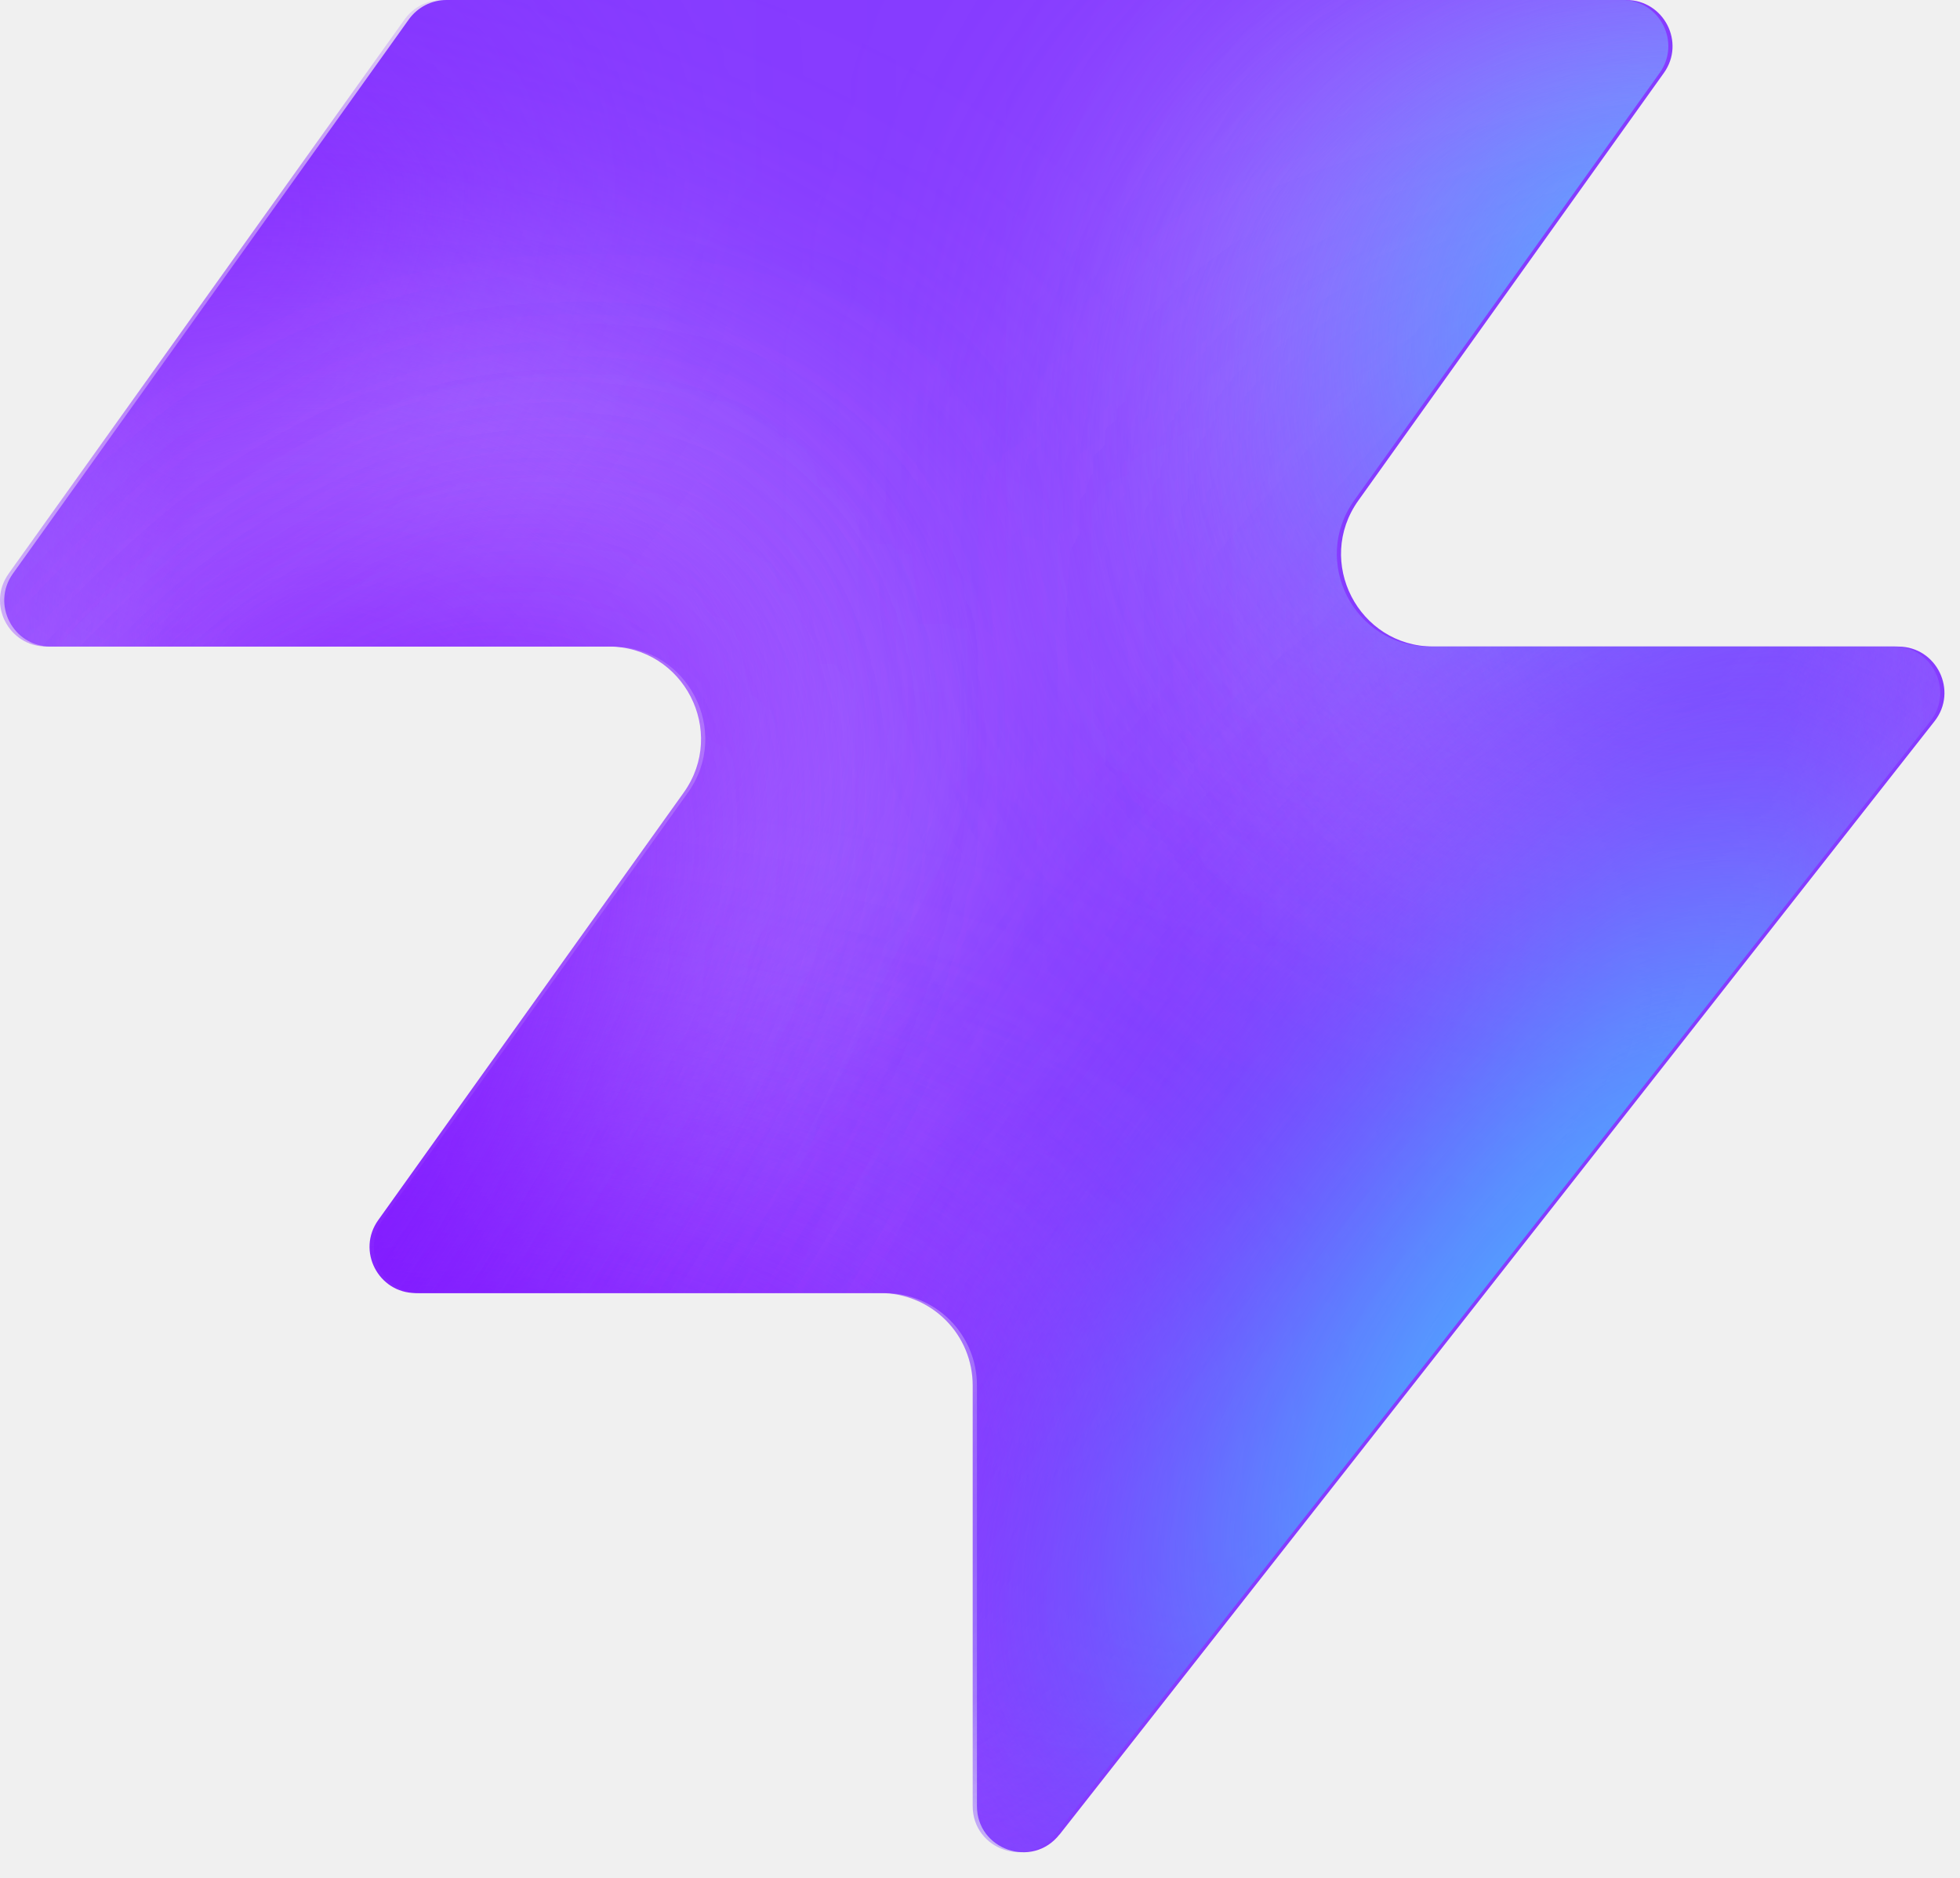
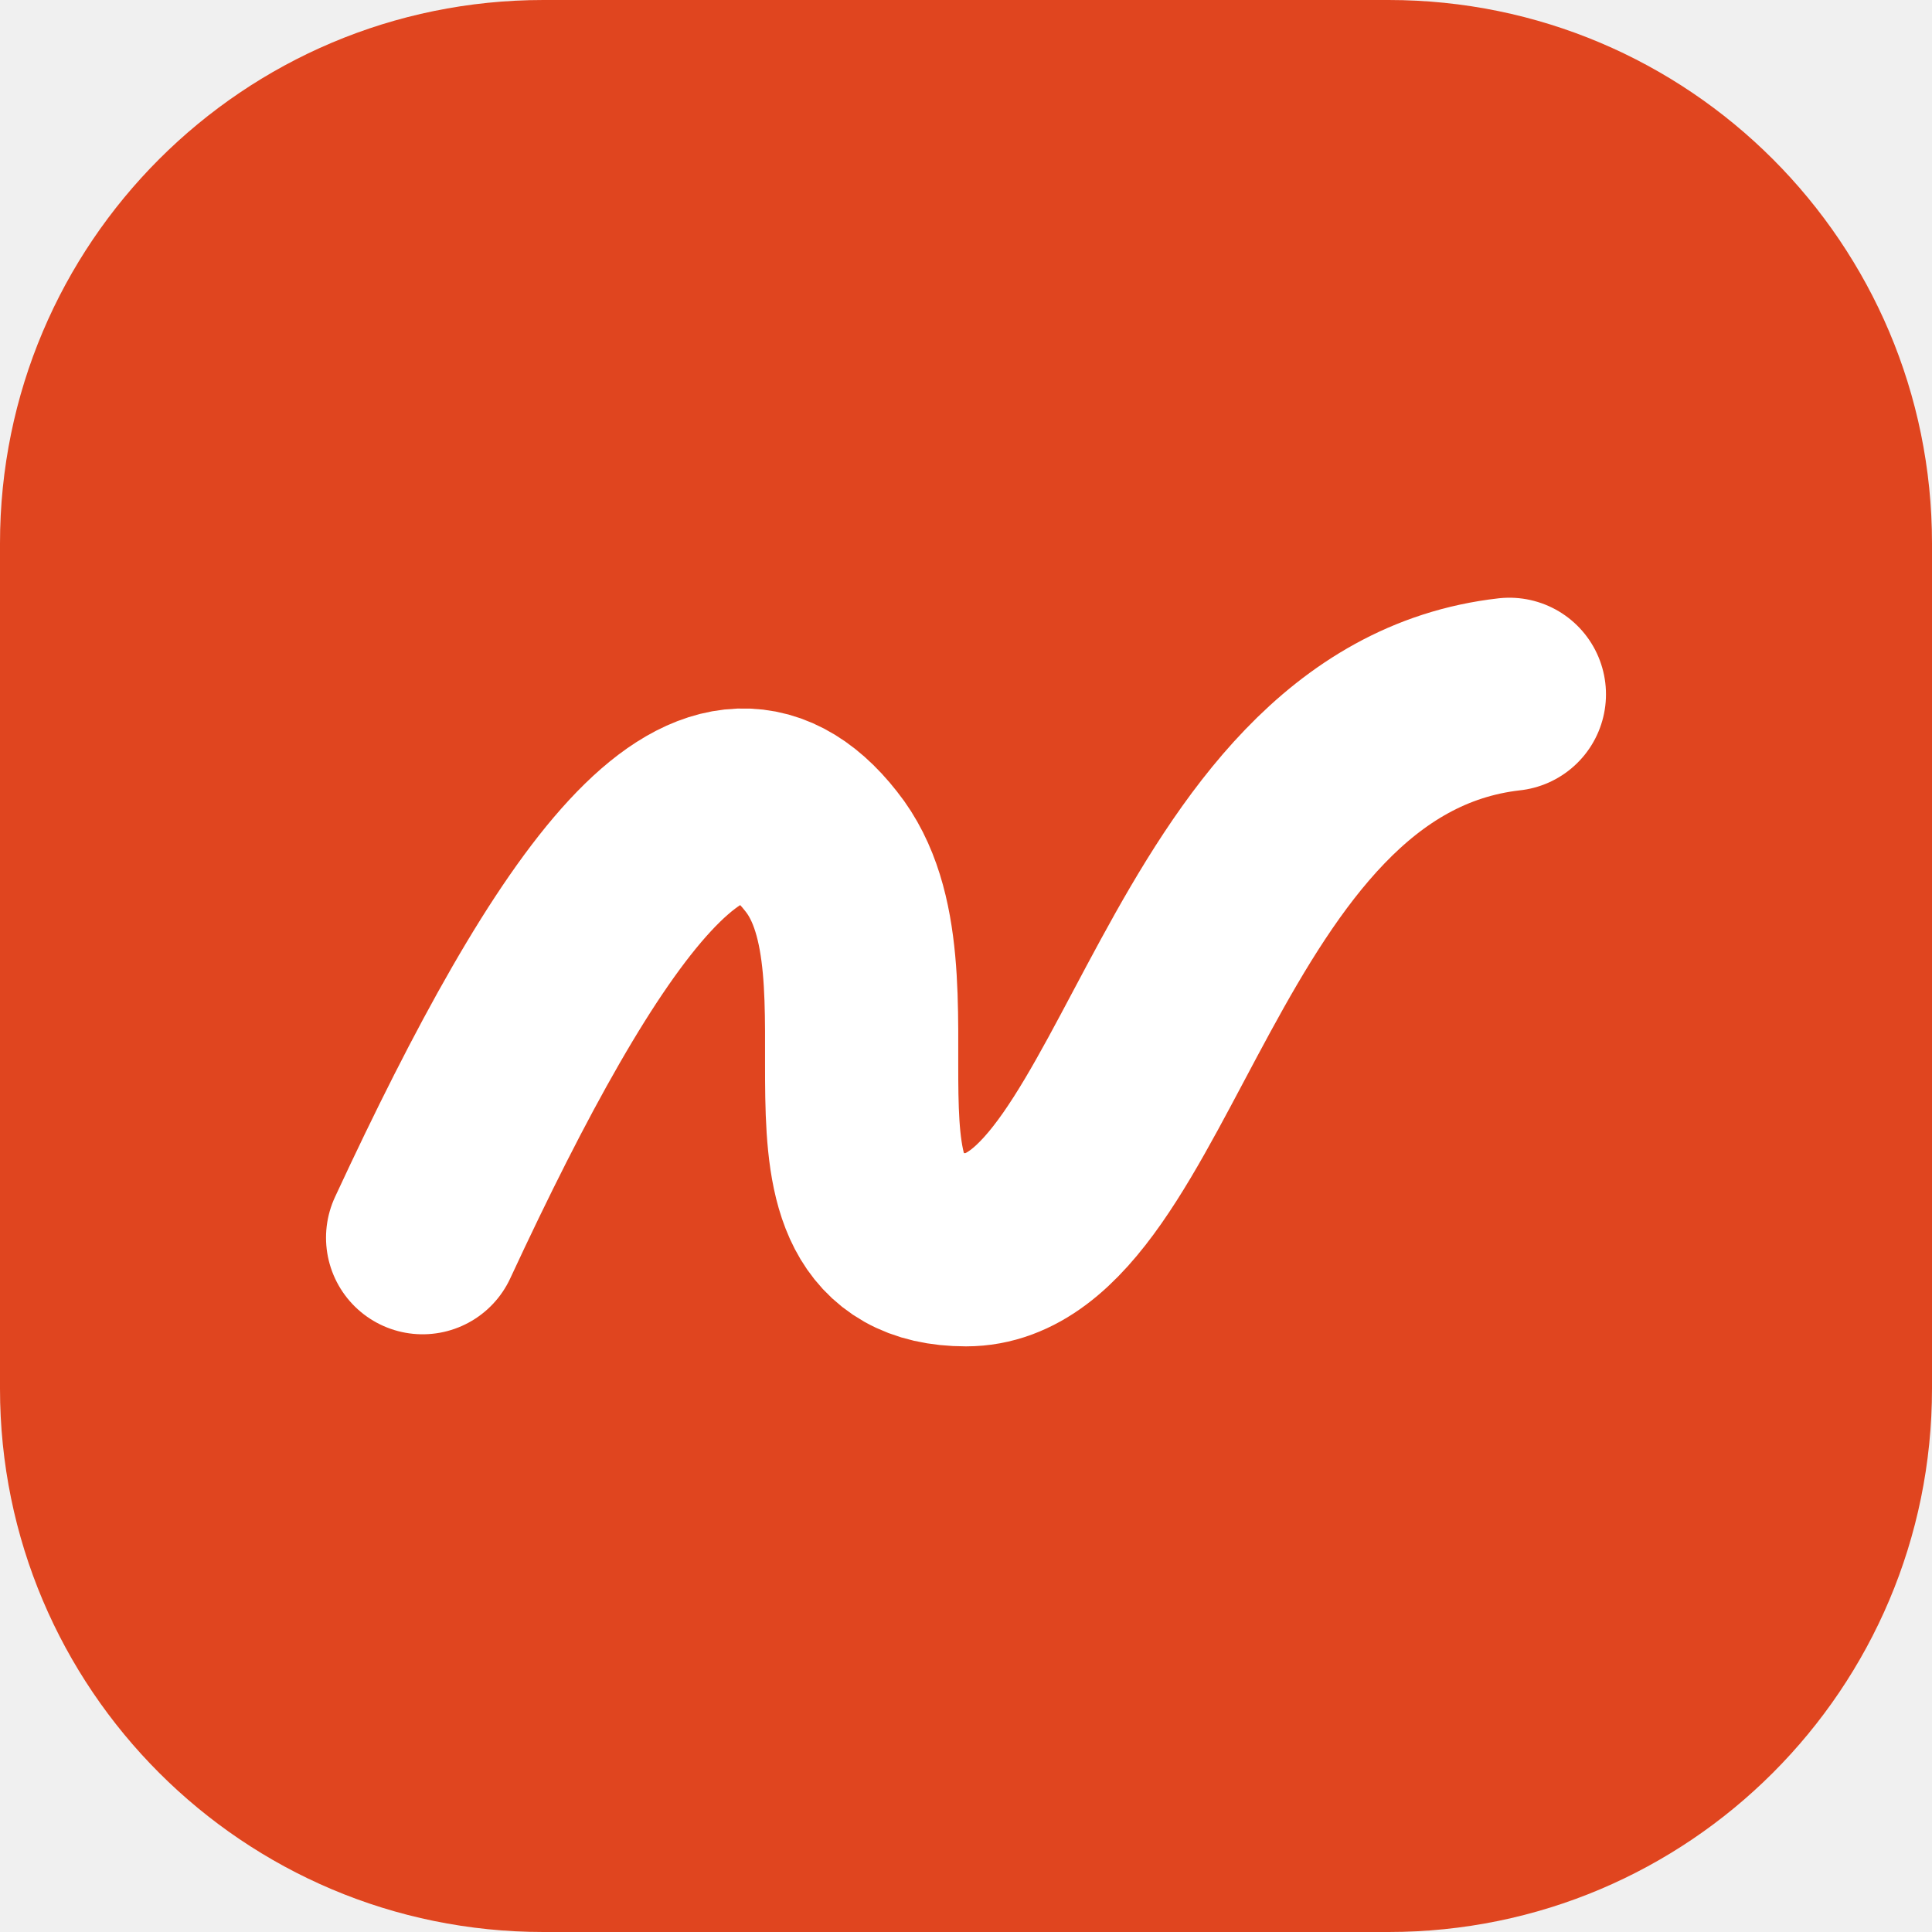
- <svg xmlns="http://www.w3.org/2000/svg" width="48" height="46" fill="none" viewBox="0 0 48 46">
-   <path fill="#863bff" d="M25.946 44.938c-.664.845-2.021.375-2.021-.698V33.937a2.26 2.26 0 0 0-2.262-2.262H10.287c-.92 0-1.456-1.04-.92-1.788l7.48-10.471c1.07-1.497 0-3.578-1.842-3.578H1.237c-.92 0-1.456-1.04-.92-1.788L10.013.474c.214-.297.556-.474.92-.474h28.894c.92 0 1.456 1.04.92 1.788l-7.48 10.471c-1.07 1.498 0 3.579 1.842 3.579h11.377c.943 0 1.473 1.088.89 1.83L25.947 44.94z" style="fill:#863bff;fill:color(display-p3 .525 .23 1);fill-opacity:1" />
-   <mask id="a" width="48" height="46" x="0" y="0" maskUnits="userSpaceOnUse" style="mask-type:alpha">
-     <path fill="#000" d="M25.842 44.938c-.664.844-2.021.375-2.021-.698V33.937a2.26 2.26 0 0 0-2.262-2.262H10.183c-.92 0-1.456-1.04-.92-1.788l7.48-10.471c1.07-1.498 0-3.579-1.842-3.579H1.133c-.92 0-1.456-1.04-.92-1.787L9.91.473c.214-.297.556-.474.92-.474h28.894c.92 0 1.456 1.04.92 1.788l-7.48 10.471c-1.07 1.498 0 3.578 1.842 3.578h11.377c.943 0 1.473 1.088.89 1.832L25.843 44.94z" style="fill:#000;fill-opacity:1" />
-   </mask>
-   <g mask="url(#a)">
-     <g filter="url(#b)">
-       <ellipse cx="5.508" cy="14.704" fill="#ede6ff" rx="5.508" ry="14.704" style="fill:#ede6ff;fill:color(display-p3 .927 .903 1);fill-opacity:1" transform="matrix(.00324 1 1 -.00324 -4.47 31.516)" />
-     </g>
-     <g filter="url(#c)">
-       <ellipse cx="10.399" cy="29.851" fill="#ede6ff" rx="10.399" ry="29.851" style="fill:#ede6ff;fill:color(display-p3 .927 .903 1);fill-opacity:1" transform="matrix(.00324 1 1 -.00324 -39.328 7.883)" />
-     </g>
-     <g filter="url(#d)">
-       <ellipse cx="5.508" cy="30.487" fill="#7e14ff" rx="5.508" ry="30.487" style="fill:#7e14ff;fill:color(display-p3 .492 .077 1);fill-opacity:1" transform="rotate(89.814 -25.913 -14.639)scale(1 -1)" />
-     </g>
-     <g filter="url(#e)">
-       <ellipse cx="5.508" cy="30.599" fill="#7e14ff" rx="5.508" ry="30.599" style="fill:#7e14ff;fill:color(display-p3 .492 .077 1);fill-opacity:1" transform="rotate(89.814 -32.644 -3.334)scale(1 -1)" />
-     </g>
-     <g filter="url(#f)">
-       <ellipse cx="5.508" cy="30.599" fill="#7e14ff" rx="5.508" ry="30.599" style="fill:#7e14ff;fill:color(display-p3 .492 .077 1);fill-opacity:1" transform="matrix(.00324 1 1 -.00324 -34.34 30.47)" />
-     </g>
-     <g filter="url(#g)">
-       <ellipse cx="14.072" cy="22.078" fill="#ede6ff" rx="14.072" ry="22.078" style="fill:#ede6ff;fill:color(display-p3 .927 .903 1);fill-opacity:1" transform="rotate(93.35 24.506 48.493)scale(-1 1)" />
-     </g>
-     <g filter="url(#h)">
-       <ellipse cx="3.47" cy="21.501" fill="#7e14ff" rx="3.47" ry="21.501" style="fill:#7e14ff;fill:color(display-p3 .492 .077 1);fill-opacity:1" transform="rotate(89.009 28.708 47.59)scale(-1 1)" />
-     </g>
-     <g filter="url(#i)">
-       <ellipse cx="3.47" cy="21.501" fill="#7e14ff" rx="3.47" ry="21.501" style="fill:#7e14ff;fill:color(display-p3 .492 .077 1);fill-opacity:1" transform="rotate(89.009 28.708 47.59)scale(-1 1)" />
-     </g>
-     <g filter="url(#j)">
-       <ellipse cx=".387" cy="8.972" fill="#7e14ff" rx="4.407" ry="29.108" style="fill:#7e14ff;fill:color(display-p3 .492 .077 1);fill-opacity:1" transform="rotate(39.51 .387 8.972)" />
-     </g>
-     <g filter="url(#k)">
-       <ellipse cx="47.523" cy="-6.092" fill="#7e14ff" rx="4.407" ry="29.108" style="fill:#7e14ff;fill:color(display-p3 .492 .077 1);fill-opacity:1" transform="rotate(37.892 47.523 -6.092)" />
-     </g>
-     <g filter="url(#l)">
-       <ellipse cx="41.412" cy="6.333" fill="#47bfff" rx="5.971" ry="9.665" style="fill:#47bfff;fill:color(display-p3 .28 .748 1);fill-opacity:1" transform="rotate(37.892 41.412 6.333)" />
-     </g>
-     <g filter="url(#m)">
-       <ellipse cx="-1.879" cy="38.332" fill="#7e14ff" rx="4.407" ry="29.108" style="fill:#7e14ff;fill:color(display-p3 .492 .077 1);fill-opacity:1" transform="rotate(37.892 -1.88 38.332)" />
-     </g>
-     <g filter="url(#n)">
-       <ellipse cx="-1.879" cy="38.332" fill="#7e14ff" rx="4.407" ry="29.108" style="fill:#7e14ff;fill:color(display-p3 .492 .077 1);fill-opacity:1" transform="rotate(37.892 -1.88 38.332)" />
-     </g>
-     <g filter="url(#o)">
-       <ellipse cx="35.651" cy="29.907" fill="#7e14ff" rx="4.407" ry="29.108" style="fill:#7e14ff;fill:color(display-p3 .492 .077 1);fill-opacity:1" transform="rotate(37.892 35.651 29.907)" />
-     </g>
-     <g filter="url(#p)">
-       <ellipse cx="38.418" cy="32.4" fill="#47bfff" rx="5.971" ry="15.297" style="fill:#47bfff;fill:color(display-p3 .28 .748 1);fill-opacity:1" transform="rotate(37.892 38.418 32.4)" />
-     </g>
-   </g>
-   <defs>
-     <filter id="b" width="60.045" height="41.654" x="-19.77" y="16.149" color-interpolation-filters="sRGB" filterUnits="userSpaceOnUse">
-       <feFlood flood-opacity="0" result="BackgroundImageFix" />
-       <feBlend in="SourceGraphic" in2="BackgroundImageFix" result="shape" />
-       <feGaussianBlur result="effect1_foregroundBlur_2002_17158" stdDeviation="7.659" />
-     </filter>
-     <filter id="c" width="90.34" height="51.437" x="-54.613" y="-7.533" color-interpolation-filters="sRGB" filterUnits="userSpaceOnUse">
-       <feFlood flood-opacity="0" result="BackgroundImageFix" />
-       <feBlend in="SourceGraphic" in2="BackgroundImageFix" result="shape" />
-       <feGaussianBlur result="effect1_foregroundBlur_2002_17158" stdDeviation="7.659" />
-     </filter>
-     <filter id="d" width="79.355" height="29.4" x="-49.64" y="2.03" color-interpolation-filters="sRGB" filterUnits="userSpaceOnUse">
-       <feFlood flood-opacity="0" result="BackgroundImageFix" />
-       <feBlend in="SourceGraphic" in2="BackgroundImageFix" result="shape" />
-       <feGaussianBlur result="effect1_foregroundBlur_2002_17158" stdDeviation="4.596" />
-     </filter>
-     <filter id="e" width="79.579" height="29.4" x="-45.045" y="20.029" color-interpolation-filters="sRGB" filterUnits="userSpaceOnUse">
-       <feFlood flood-opacity="0" result="BackgroundImageFix" />
-       <feBlend in="SourceGraphic" in2="BackgroundImageFix" result="shape" />
-       <feGaussianBlur result="effect1_foregroundBlur_2002_17158" stdDeviation="4.596" />
-     </filter>
-     <filter id="f" width="79.579" height="29.4" x="-43.513" y="21.178" color-interpolation-filters="sRGB" filterUnits="userSpaceOnUse">
-       <feFlood flood-opacity="0" result="BackgroundImageFix" />
-       <feBlend in="SourceGraphic" in2="BackgroundImageFix" result="shape" />
-       <feGaussianBlur result="effect1_foregroundBlur_2002_17158" stdDeviation="4.596" />
-     </filter>
-     <filter id="g" width="74.749" height="58.852" x="15.756" y="-17.901" color-interpolation-filters="sRGB" filterUnits="userSpaceOnUse">
-       <feFlood flood-opacity="0" result="BackgroundImageFix" />
-       <feBlend in="SourceGraphic" in2="BackgroundImageFix" result="shape" />
-       <feGaussianBlur result="effect1_foregroundBlur_2002_17158" stdDeviation="7.659" />
-     </filter>
-     <filter id="h" width="61.377" height="25.362" x="23.548" y="2.284" color-interpolation-filters="sRGB" filterUnits="userSpaceOnUse">
-       <feFlood flood-opacity="0" result="BackgroundImageFix" />
-       <feBlend in="SourceGraphic" in2="BackgroundImageFix" result="shape" />
-       <feGaussianBlur result="effect1_foregroundBlur_2002_17158" stdDeviation="4.596" />
-     </filter>
-     <filter id="i" width="61.377" height="25.362" x="23.548" y="2.284" color-interpolation-filters="sRGB" filterUnits="userSpaceOnUse">
-       <feFlood flood-opacity="0" result="BackgroundImageFix" />
-       <feBlend in="SourceGraphic" in2="BackgroundImageFix" result="shape" />
-       <feGaussianBlur result="effect1_foregroundBlur_2002_17158" stdDeviation="4.596" />
-     </filter>
-     <filter id="j" width="56.045" height="63.649" x="-27.636" y="-22.853" color-interpolation-filters="sRGB" filterUnits="userSpaceOnUse">
-       <feFlood flood-opacity="0" result="BackgroundImageFix" />
-       <feBlend in="SourceGraphic" in2="BackgroundImageFix" result="shape" />
-       <feGaussianBlur result="effect1_foregroundBlur_2002_17158" stdDeviation="4.596" />
-     </filter>
-     <filter id="k" width="54.814" height="64.646" x="20.116" y="-38.415" color-interpolation-filters="sRGB" filterUnits="userSpaceOnUse">
-       <feFlood flood-opacity="0" result="BackgroundImageFix" />
-       <feBlend in="SourceGraphic" in2="BackgroundImageFix" result="shape" />
-       <feGaussianBlur result="effect1_foregroundBlur_2002_17158" stdDeviation="4.596" />
-     </filter>
-     <filter id="l" width="33.541" height="35.313" x="24.641" y="-11.323" color-interpolation-filters="sRGB" filterUnits="userSpaceOnUse">
-       <feFlood flood-opacity="0" result="BackgroundImageFix" />
-       <feBlend in="SourceGraphic" in2="BackgroundImageFix" result="shape" />
-       <feGaussianBlur result="effect1_foregroundBlur_2002_17158" stdDeviation="4.596" />
-     </filter>
-     <filter id="m" width="54.814" height="64.646" x="-29.286" y="6.009" color-interpolation-filters="sRGB" filterUnits="userSpaceOnUse">
-       <feFlood flood-opacity="0" result="BackgroundImageFix" />
-       <feBlend in="SourceGraphic" in2="BackgroundImageFix" result="shape" />
-       <feGaussianBlur result="effect1_foregroundBlur_2002_17158" stdDeviation="4.596" />
-     </filter>
-     <filter id="n" width="54.814" height="64.646" x="-29.286" y="6.009" color-interpolation-filters="sRGB" filterUnits="userSpaceOnUse">
-       <feFlood flood-opacity="0" result="BackgroundImageFix" />
-       <feBlend in="SourceGraphic" in2="BackgroundImageFix" result="shape" />
-       <feGaussianBlur result="effect1_foregroundBlur_2002_17158" stdDeviation="4.596" />
-     </filter>
-     <filter id="o" width="54.814" height="64.646" x="8.244" y="-2.416" color-interpolation-filters="sRGB" filterUnits="userSpaceOnUse">
-       <feFlood flood-opacity="0" result="BackgroundImageFix" />
-       <feBlend in="SourceGraphic" in2="BackgroundImageFix" result="shape" />
-       <feGaussianBlur result="effect1_foregroundBlur_2002_17158" stdDeviation="4.596" />
-     </filter>
-     <filter id="p" width="39.409" height="43.623" x="18.713" y="10.588" color-interpolation-filters="sRGB" filterUnits="userSpaceOnUse">
-       <feFlood flood-opacity="0" result="BackgroundImageFix" />
-       <feBlend in="SourceGraphic" in2="BackgroundImageFix" result="shape" />
-       <feGaussianBlur result="effect1_foregroundBlur_2002_17158" stdDeviation="4.596" />
-     </filter>
-   </defs>
+ <svg xmlns="http://www.w3.org/2000/svg" viewBox="0 0 32 32">
+   <rect width="32" height="32" rx="9" fill="#e0451f" />
+   <path d="M7 20.5c2.6-5.6 4.8-8.7 6.6-6.4 1.6 2-.6 6.6 2.4 6.6 3 0 3.7-8.6 9-9.2" fill="none" stroke="#fff" stroke-width="3.2" stroke-linecap="round" stroke-linejoin="round" />
</svg>
